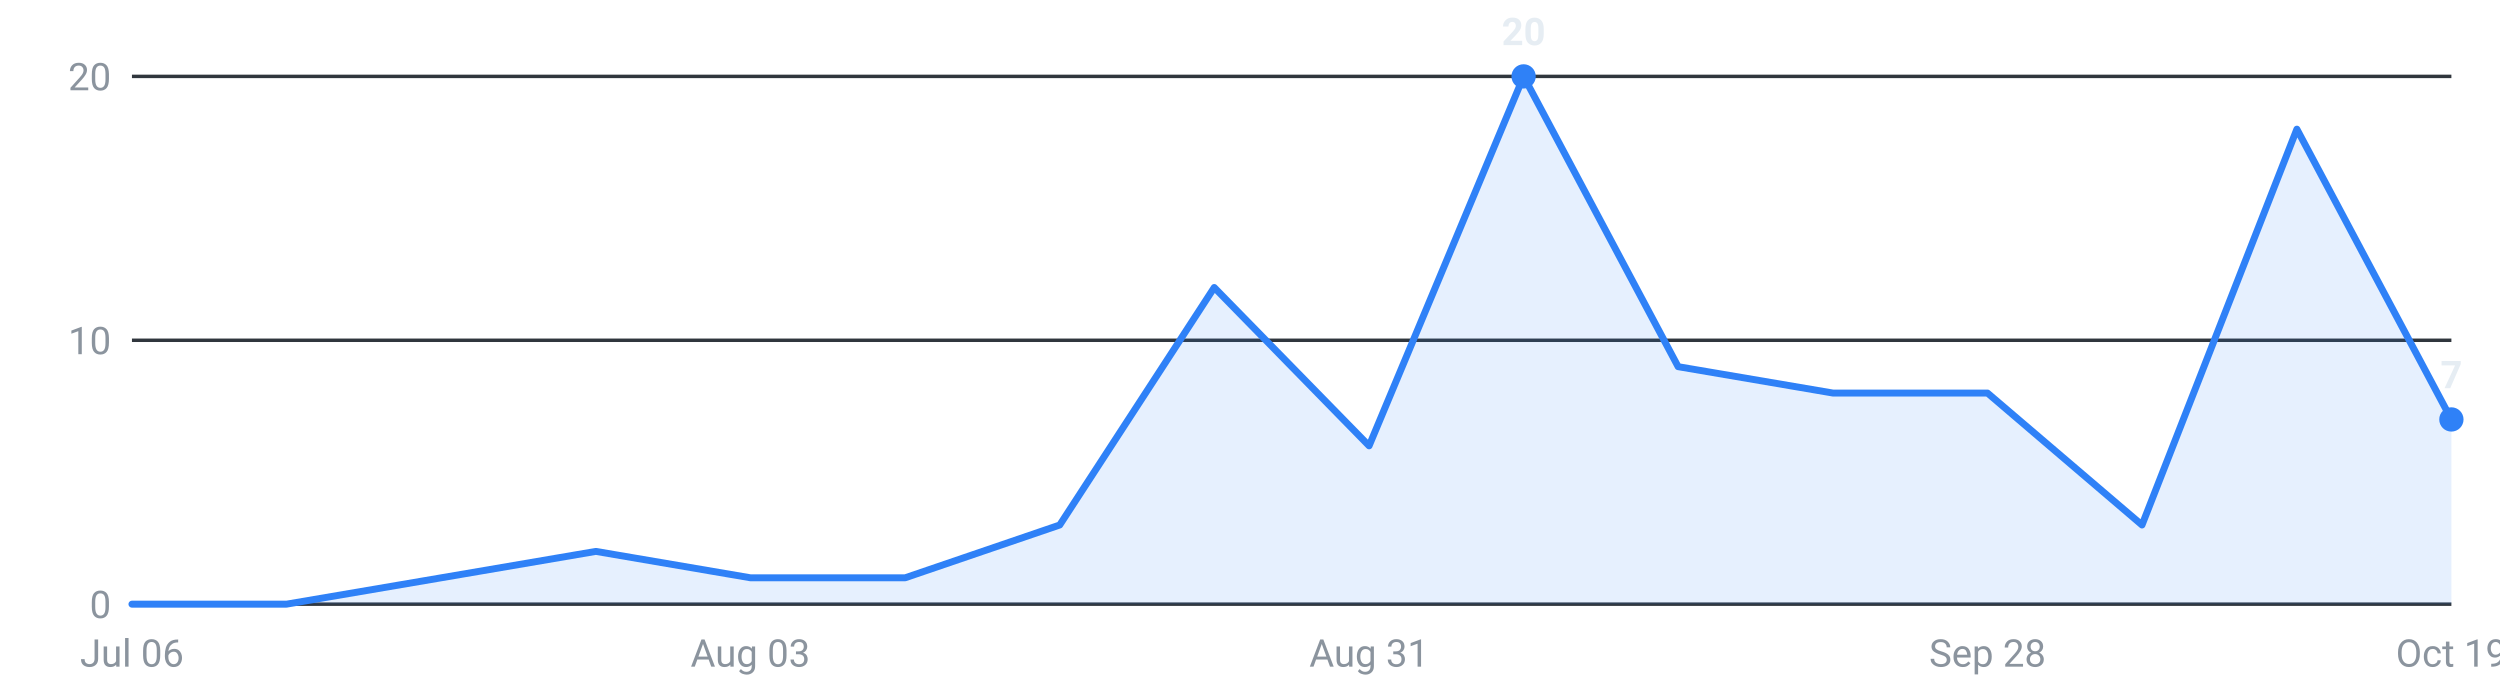
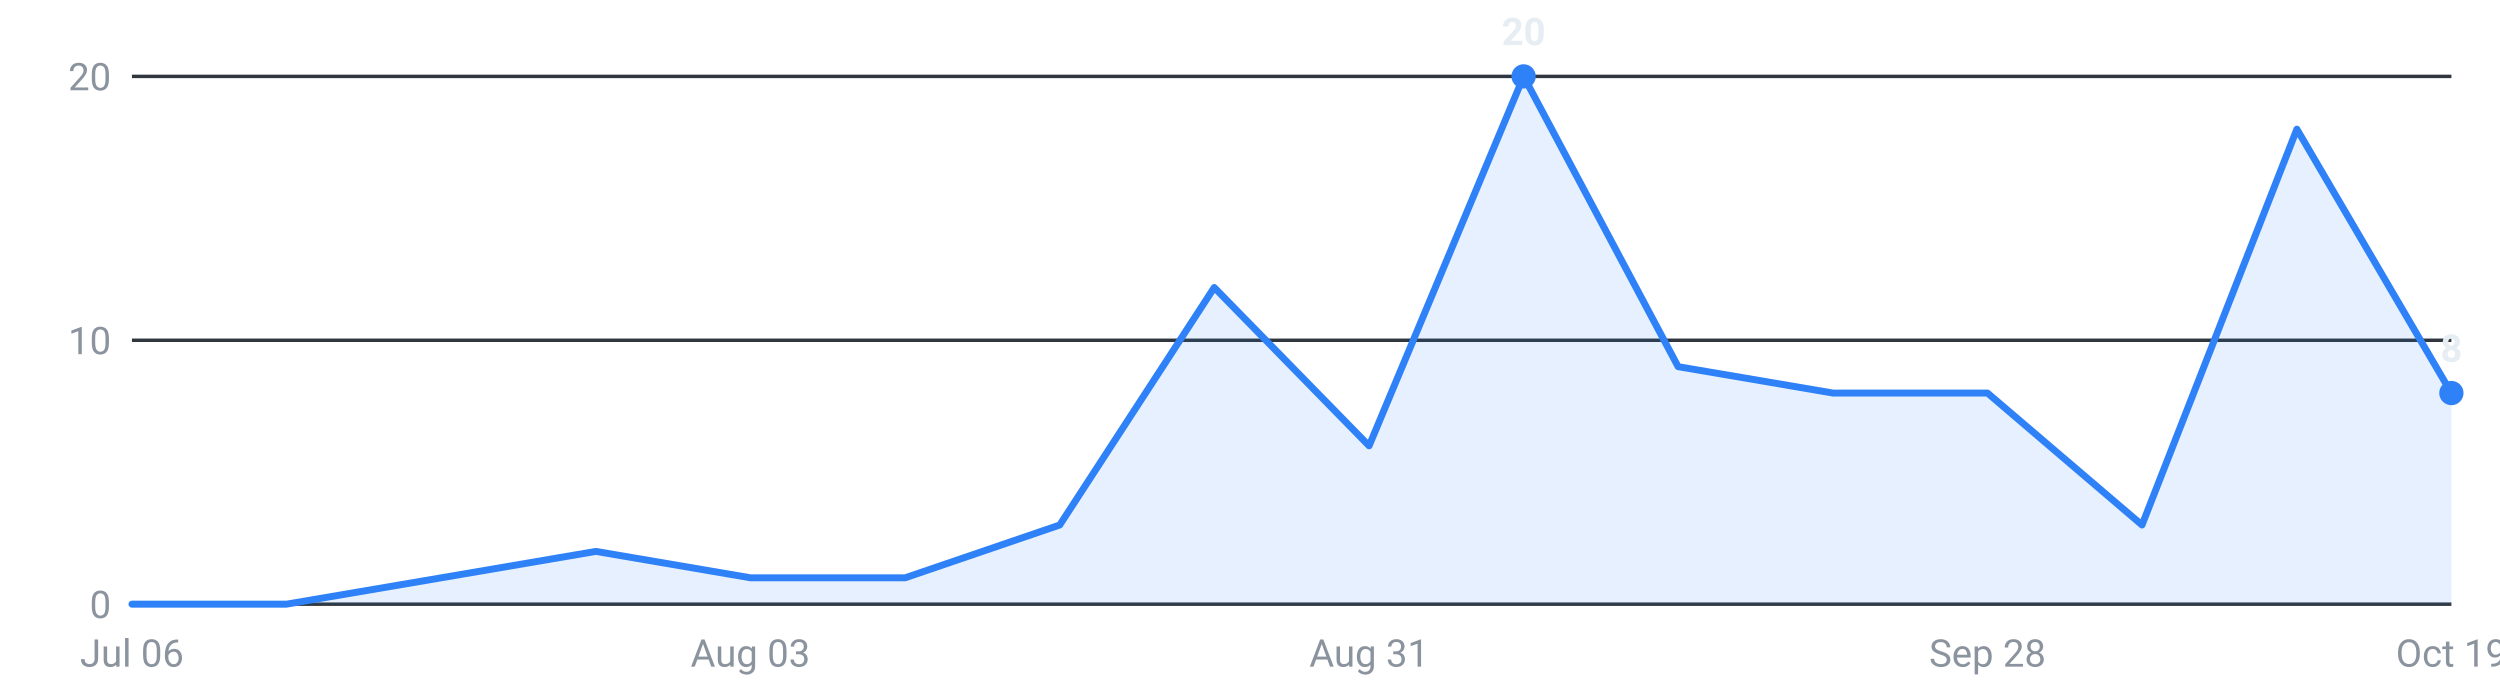
<svg xmlns="http://www.w3.org/2000/svg" viewBox="0 0 720 200" width="720" height="200" role="img" aria-label="Internships posted per week, last 16 weeks">
  <g font-family="-apple-system,Segoe UI,Roboto,sans-serif" font-size="11">
    <line x1="38" y1="174.0" x2="706" y2="174.0" stroke="#30363d" stroke-width="1" />
    <text x="32" y="178.0" text-anchor="end" fill="#8b949e">0</text>
    <line x1="38" y1="98.0" x2="706" y2="98.0" stroke="#30363d" stroke-width="1" />
    <text x="32" y="102.0" text-anchor="end" fill="#8b949e">10</text>
    <line x1="38" y1="22.0" x2="706" y2="22.0" stroke="#30363d" stroke-width="1" />
    <text x="32" y="26.0" text-anchor="end" fill="#8b949e">20</text>
-     <path d="M38.0,174 L38.0,174.0 L82.5,174.0 L127.1,166.4 L171.6,158.8 L216.1,166.4 L260.7,166.4 L305.2,151.2 L349.7,82.8 L394.3,128.4 L438.8,22.0 L483.3,105.6 L527.9,113.2 L572.4,113.2 L616.9,151.2 L661.5,37.2 L706.0,120.8 L706.0,174 Z" fill="#2f81f7" fill-opacity="0.12" />
-     <polyline points="38.0,174.0 82.5,174.0 127.1,166.4 171.6,158.8 216.1,166.4 260.7,166.4 305.2,151.2 349.7,82.8 394.3,128.4 438.8,22.0 483.3,105.6 527.9,113.2 572.4,113.2 616.9,151.2 661.5,37.2 706.0,120.8" fill="none" stroke="#2f81f7" stroke-width="2" stroke-linejoin="round" stroke-linecap="round" />
+     <path d="M38.0,174 L38.0,174.0 L82.5,174.0 L127.1,166.4 L171.6,158.8 L216.1,166.4 L260.7,166.4 L305.2,151.2 L349.7,82.8 L394.3,128.4 L438.8,22.0 L483.3,105.6 L527.9,113.2 L572.4,113.2 L616.9,151.2 L661.5,37.2 L706.0,113.2 L706.0,174 Z" fill="#2f81f7" fill-opacity="0.12" />
+     <polyline points="38.0,174.0 82.5,174.0 127.1,166.4 171.6,158.8 216.1,166.4 260.7,166.4 305.2,151.2 349.7,82.8 394.3,128.4 438.8,22.0 483.3,105.6 527.9,113.2 572.4,113.2 616.9,151.2 661.5,37.2 706.0,113.2" fill="none" stroke="#2f81f7" stroke-width="2" stroke-linejoin="round" stroke-linecap="round" />
    <circle cx="438.8" cy="22.0" r="3.5" fill="#2f81f7" />
    <text x="438.8" y="13.0" text-anchor="middle" fill="#e6edf3" font-weight="600">20</text>
-     <circle cx="706.0" cy="120.8" r="3.5" fill="#2f81f7" />
-     <text x="706.0" y="111.8" text-anchor="middle" fill="#e6edf3" font-weight="600">7</text>
+     <circle cx="706.0" cy="113.2" r="3.5" fill="#2f81f7" />
+     <text x="706.0" y="104.2" text-anchor="middle" fill="#e6edf3" font-weight="600">8</text>
    <text x="38.0" y="192" text-anchor="middle" fill="#8b949e">Jul 06</text>
    <text x="216.1" y="192" text-anchor="middle" fill="#8b949e">Aug 03</text>
    <text x="394.3" y="192" text-anchor="middle" fill="#8b949e">Aug 31</text>
    <text x="572.4" y="192" text-anchor="middle" fill="#8b949e">Sep 28</text>
    <text x="706.0" y="192" text-anchor="middle" fill="#8b949e">Oct 19</text>
  </g>
</svg>
